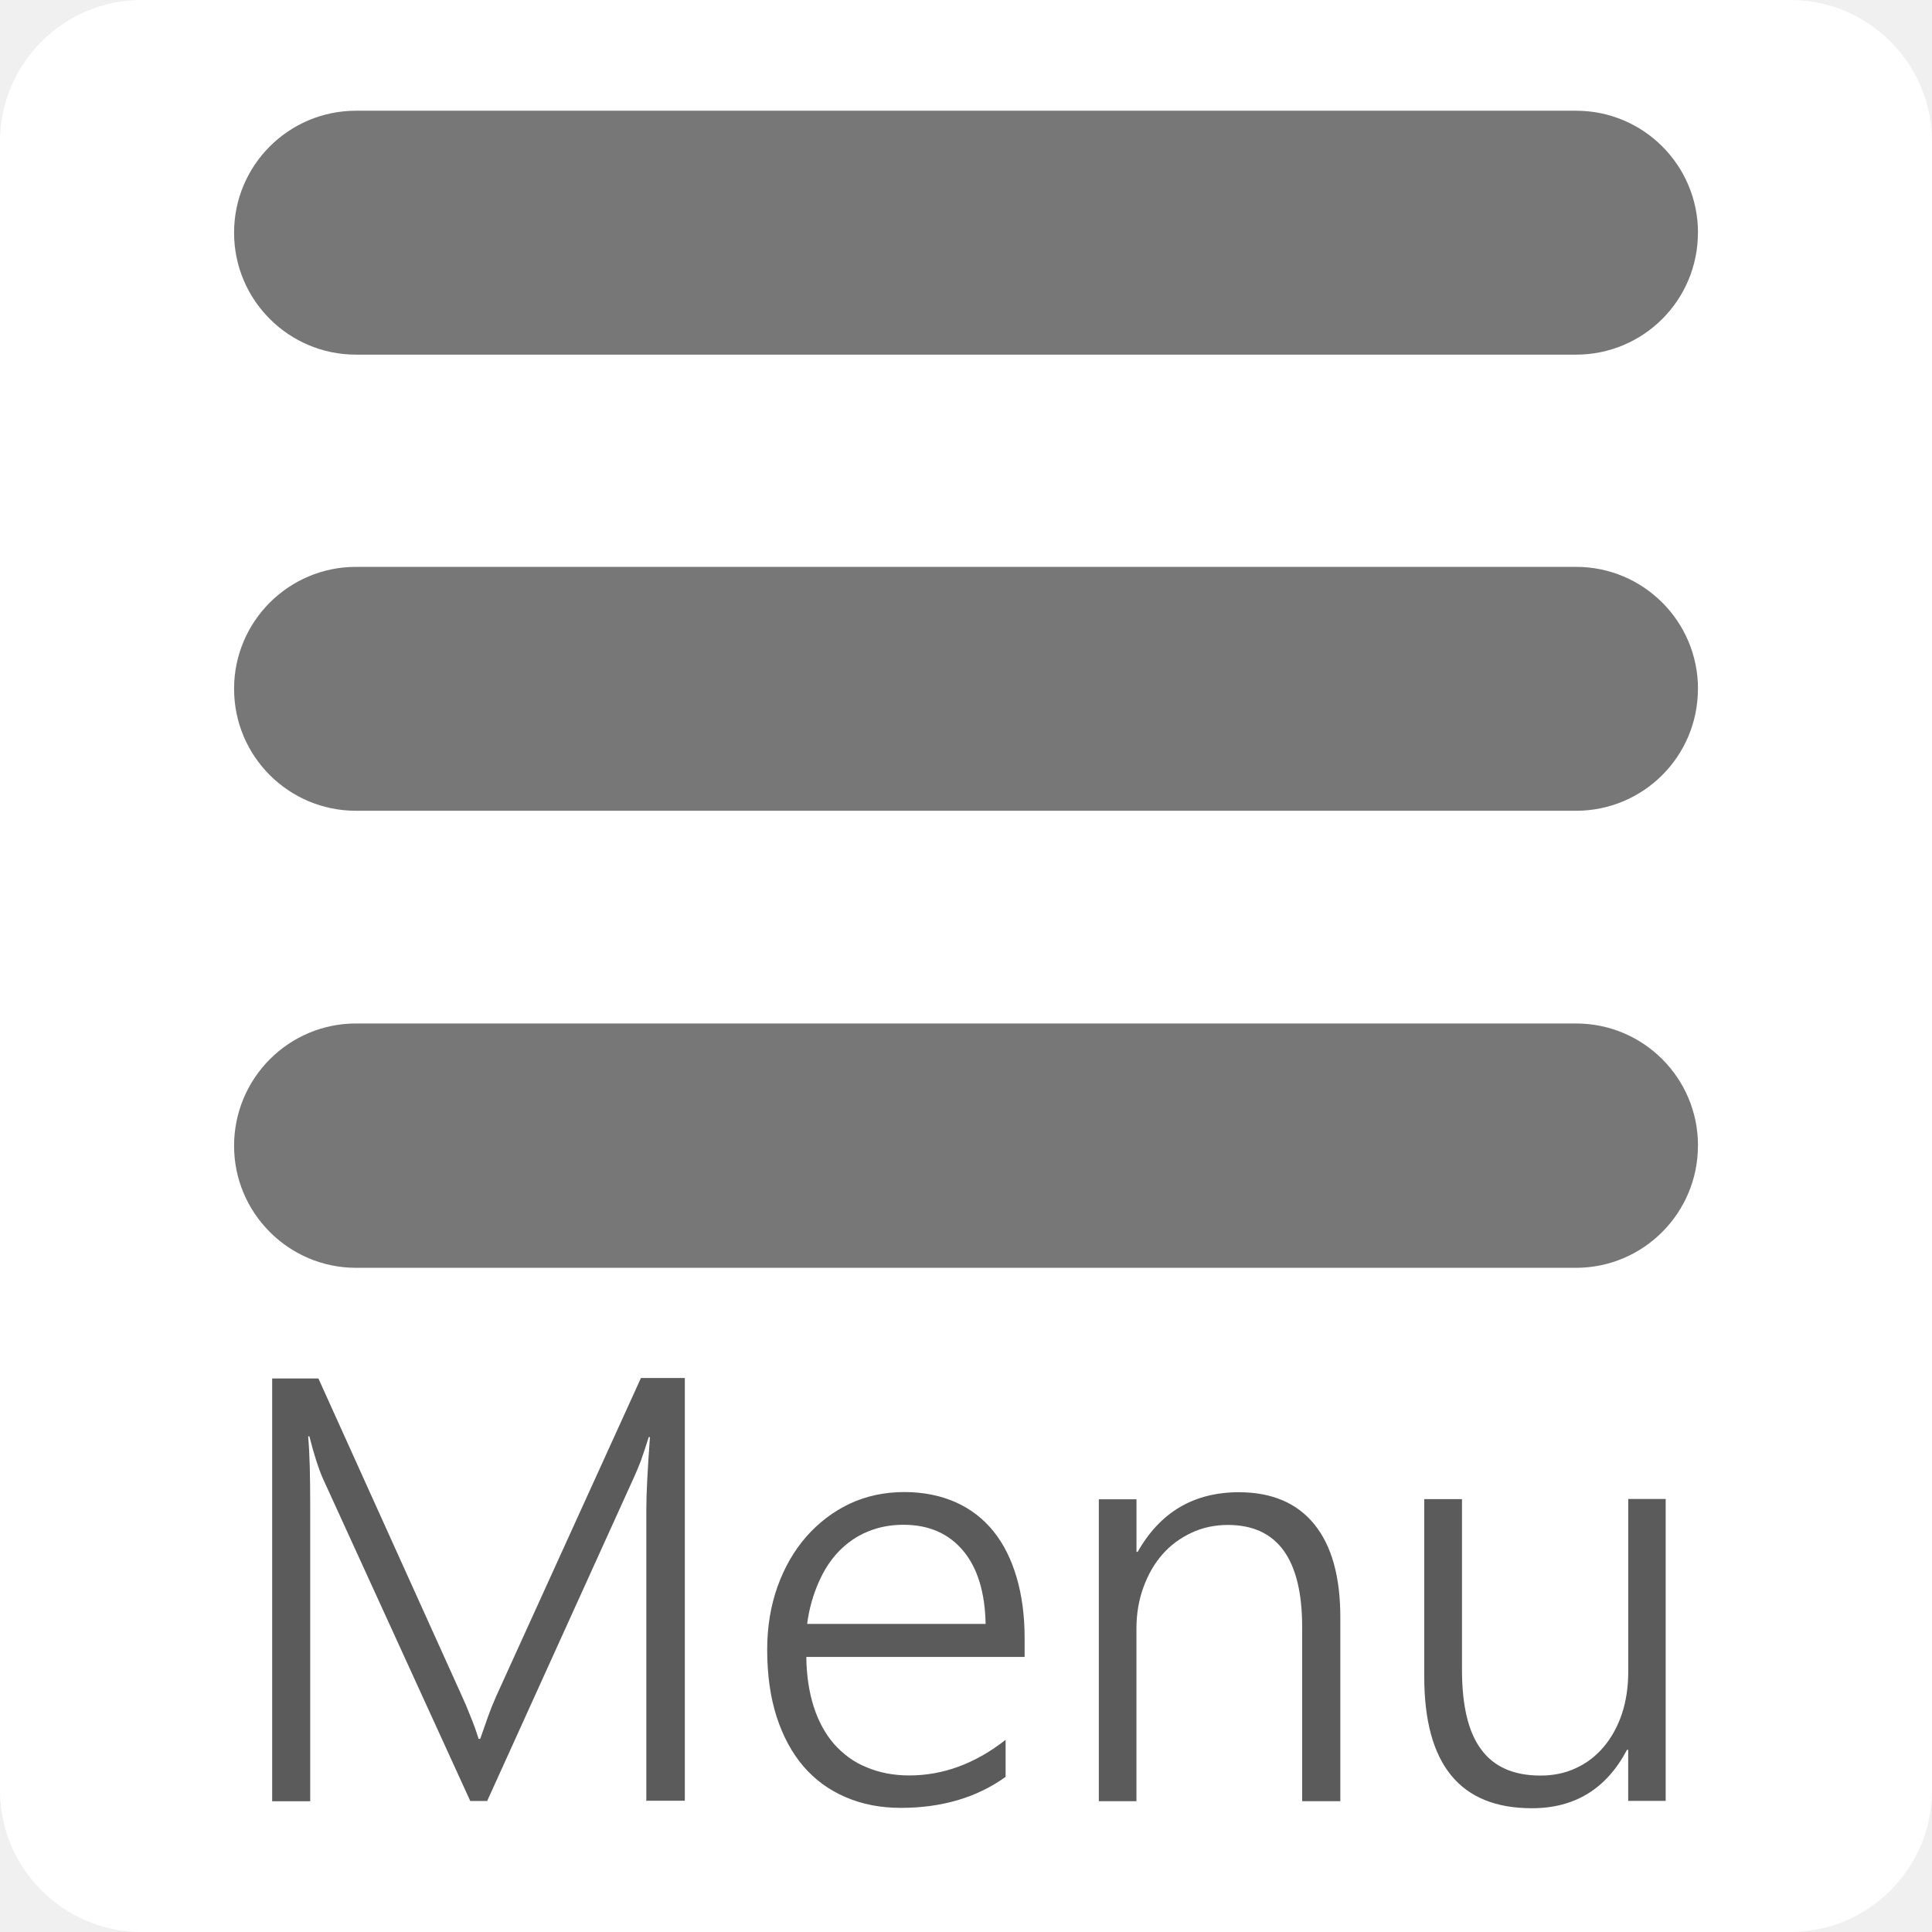
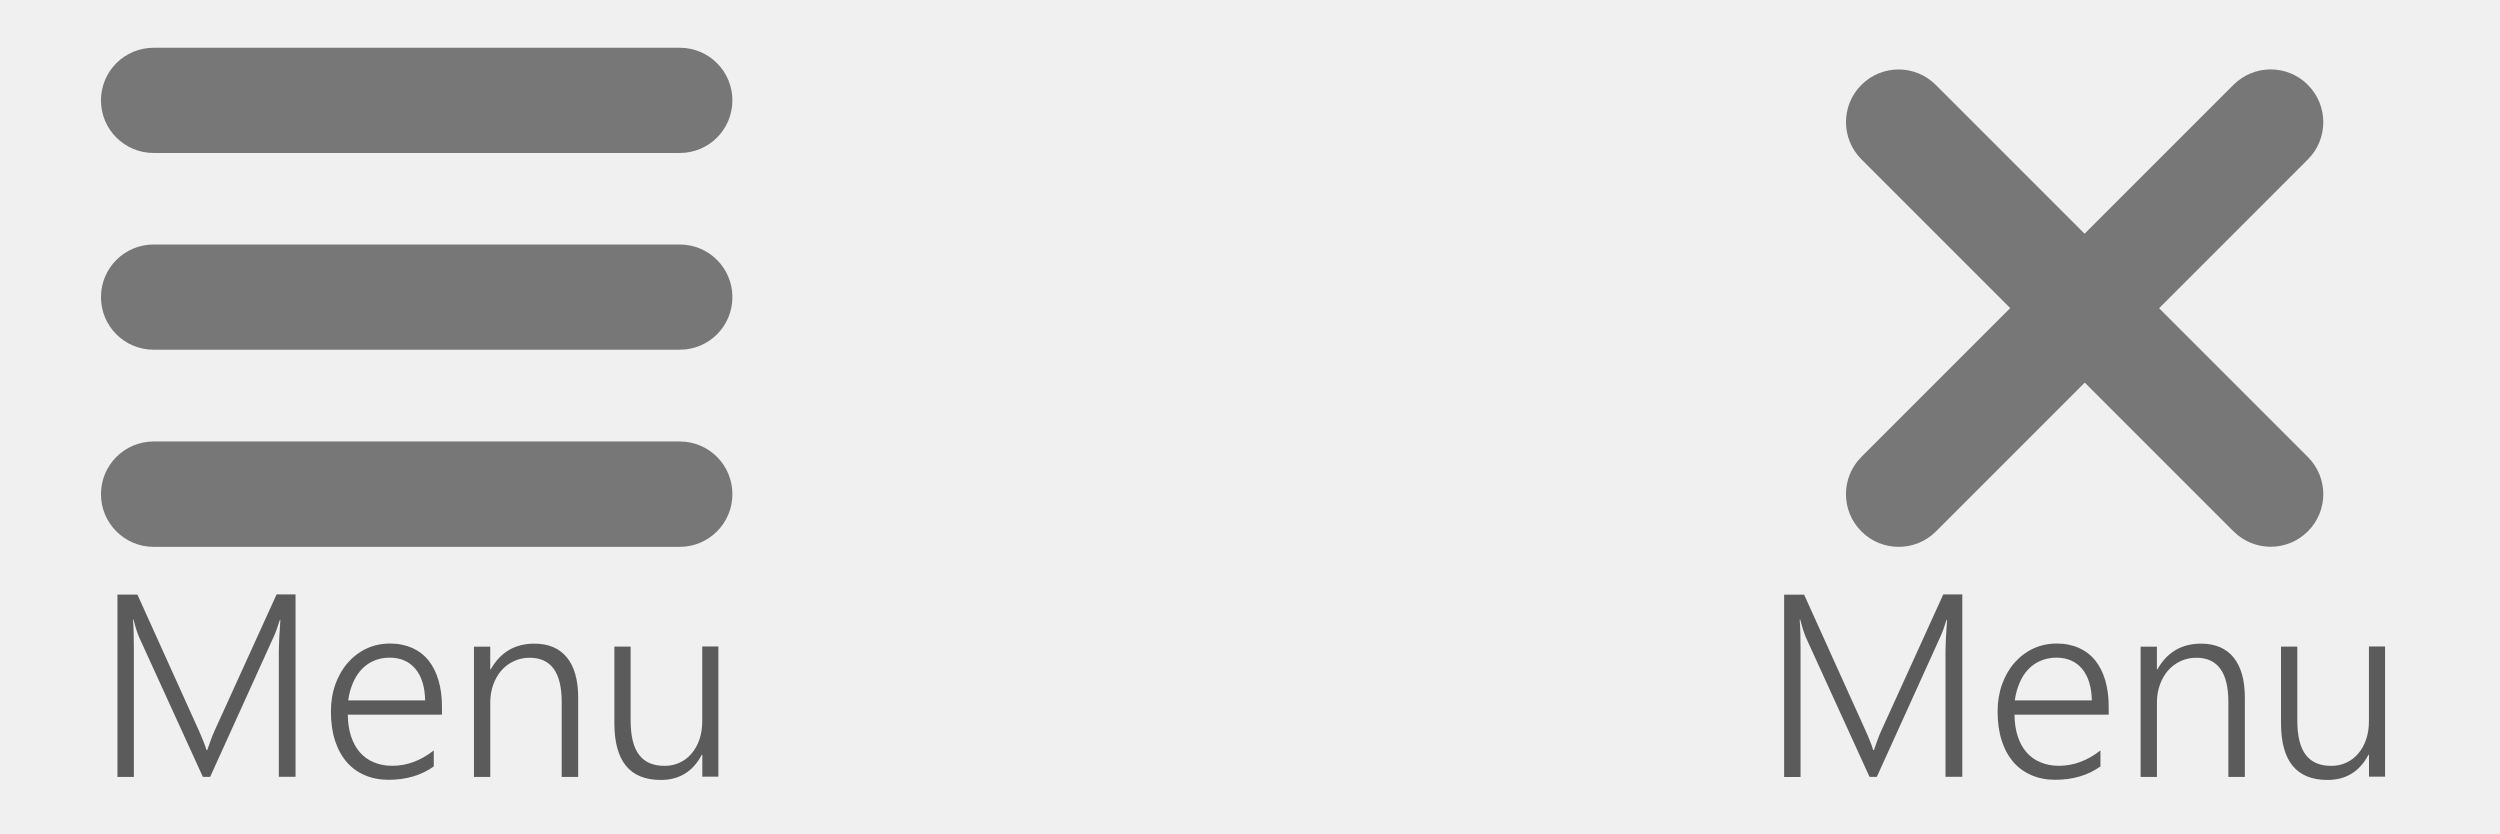
- <svg xmlns="http://www.w3.org/2000/svg" width="32" height="32" viewBox="0 0 32 32">
-   <path fill="#fff" d="M29.652 0C30.948 0 32 1.053 32 2.347v27.307C32 30.948 30.948 32 29.652 32H2.347C1.053 32 0 30.948 0 29.652V2.347C0 1.053 1.053 0 2.347 0h27.305" />
-   <path fill="#777" d="M28.123 3.854c0 1.118-.902 2.02-2.02 2.02H5.897c-1.116 0-2.02-.904-2.02-2.02s.904-2.02 2.02-2.02h20.207c1.117 0 2.02.904 2.02 2.02zm0 15.125c0 1.11-.902 2.02-2.02 2.02H5.897c-1.116 0-2.02-.91-2.02-2.02 0-1.12.904-2.027 2.02-2.027h20.207c1.117 0 2.02.905 2.02 2.02v.006zm0-7.57c0 1.117-.902 2.02-2.02 2.02H5.897c-1.116 0-2.02-.903-2.02-2.02 0-1.115.904-2.02 2.02-2.02h20.207c1.117 0 2.02.905 2.02 2.02z" />
-   <path fill="#5B5B5B" d="M10.705 29.833V25c0-.248.02-.646.06-1.197h-.02c-.046.146-.088.273-.126.38-.04.11-.08.196-.11.267l-2.44 5.38h-.28l-2.445-5.35c-.072-.165-.145-.395-.22-.69h-.02c.013.15.022.32.027.514.005.193.007.405.007.64v4.89h-.63v-7.002h.766l2.38 5.267c.05.108.096.218.143.34.046.108.09.232.13.362h.027c.045-.132.087-.25.125-.357.038-.108.085-.226.14-.35l2.397-5.27h.727v7.002h-.64l-.002.006zm2.65-2.388c.004.306.045.58.123.824.078.242.19.448.337.618.147.163.325.3.535.383.21.09.447.137.71.137.563 0 1.095-.197 1.596-.59v.614c-.478.343-1.058.513-1.738.513-.335 0-.64-.06-.913-.178-.273-.117-.506-.287-.698-.51-.192-.225-.34-.5-.444-.822-.104-.324-.156-.695-.156-1.112 0-.373.057-.72.17-1.04.115-.32.273-.595.475-.827.202-.23.44-.414.718-.547.277-.13.58-.195.908-.195.322 0 .607.06.854.17.248.112.455.272.623.48.167.208.295.462.383.762s.133.635.133 1.006v.313h-3.61l-.005.005zm2.97-.547c-.01-.52-.133-.926-.37-1.21-.24-.288-.57-.433-.992-.433-.21 0-.408.037-.588.112-.18.073-.34.184-.476.323-.14.144-.25.313-.34.52-.09.204-.158.434-.19.687h2.955zm5.243 2.935v-2.88c0-1.13-.41-1.695-1.23-1.695-.218 0-.42.043-.605.13s-.346.205-.48.358c-.134.152-.238.335-.314.544-.077.21-.116.438-.116.683v2.86H18.2v-5h.624v.87h.02c.372-.658.932-.987 1.676-.987.547 0 .965.18 1.25.532.287.354.43.867.43 1.538v3.047h-.632zm5.4 0v-.85h-.02c-.34.645-.863.967-1.576.967-1.188 0-1.782-.726-1.782-2.18V24.83h.625v2.822c0 .6.105 1.042.32 1.327.213.288.54.43.98.43.213 0 .41-.04.586-.123.18-.082.333-.2.462-.353.127-.15.228-.332.3-.543.07-.213.106-.446.106-.702v-2.86h.62v5h-.626l.006.005z" />
+ <svg xmlns="http://www.w3.org/2000/svg" width="96" height="32" viewBox="-0.167 0 96 32" enable-background="new -0.167 0 96 32">
+   <path d="M29.486 0c1.295 0 2.348 1.053 2.348 2.347v27.307c0 1.294-1.053 2.346-2.348 2.346H2.18C.888 32-.165 30.948-.165 29.652V2.347C-.166 1.053.887 0 2.18 0h27.306" fill="none" />
+   <path fill="#777" d="M27.957 3.854c0 1.118-.902 2.02-2.02 2.02H5.73c-1.116 0-2.02-.904-2.02-2.02s.904-2.02 2.02-2.02h20.207c1.118 0 2.02.904 2.02 2.02zm0 15.125c0 1.11-.902 2.02-2.02 2.02H5.73c-1.116 0-2.02-.91-2.02-2.02 0-1.12.904-2.026 2.02-2.026h20.207c1.117 0 2.02.904 2.02 2.02v.005zm0-7.57c0 1.117-.902 2.02-2.02 2.02H5.73c-1.116 0-2.02-.903-2.02-2.02 0-1.115.904-2.02 2.02-2.02h20.207c1.118 0 2.02.905 2.02 2.02z" />
+   <path fill="#5B5B5B" d="M10.54 29.833V25c0-.248.02-.646.06-1.197h-.02c-.047.146-.09.273-.127.38-.04.11-.078.196-.11.268l-2.44 5.38h-.28L5.18 24.48c-.073-.165-.146-.395-.22-.69h-.02c.012.15.02.32.026.515.005.192.007.404.007.64v4.89h-.63v-7.002h.767L7.49 28.1c.05.11.096.22.143.34.047.11.09.233.13.363h.028l.126-.356c.038-.108.085-.227.14-.352l2.397-5.27h.728v7.003h-.64v.005zm2.648-2.388c.004.306.045.58.123.824.08.24.19.447.338.618.147.162.325.3.535.383.21.09.447.137.71.137.563 0 1.094-.197 1.596-.59v.614c-.48.343-1.06.513-1.74.513-.334 0-.64-.06-.912-.178s-.506-.287-.698-.51c-.192-.227-.34-.5-.444-.822-.104-.324-.156-.695-.156-1.113 0-.373.057-.72.17-1.04.115-.32.273-.595.475-.827.202-.23.44-.414.718-.547.277-.13.58-.195.91-.195.32 0 .605.06.853.17.248.112.455.272.623.48.166.208.294.462.382.762s.133.635.133 1.006v.313h-3.61l-.007.005zm2.97-.547c-.01-.52-.133-.926-.37-1.21-.24-.288-.57-.434-.99-.434-.21 0-.41.037-.59.112-.18.072-.34.184-.475.322-.14.145-.25.313-.34.52-.09.205-.157.436-.19.688h2.956v.002zm5.244 2.935v-2.88c0-1.13-.41-1.695-1.23-1.695-.22 0-.42.043-.605.13-.186.087-.346.205-.48.358-.134.152-.237.335-.313.544-.076.21-.115.438-.115.683v2.86h-.626v-5h.625v.87h.02c.37-.658.93-.987 1.675-.987.547 0 .965.18 1.25.532.287.354.432.867.432 1.538v3.047h-.635zm5.4 0v-.85h-.02c-.34.645-.864.967-1.577.967-1.188 0-1.78-.726-1.78-2.18v-2.94h.624v2.823c0 .6.104 1.04.32 1.326.212.286.538.43.98.43.212 0 .407-.04.585-.124.178-.082.332-.2.46-.354.128-.15.228-.332.3-.543.072-.215.105-.448.105-.704v-2.86h.62v5h-.626l.007.007z" />
+   <path d="M93.486 0c1.296 0 2.348 1.053 2.348 2.347v27.307c0 1.294-1.052 2.346-2.348 2.346H66.182c-1.295 0-2.348-1.052-2.348-2.348V2.347C63.834 1.053 64.887 0 66.182 0h27.304" fill="none" />
+   <path fill="#777" d="M88.455 20.403c-.79.79-2.066.79-2.856 0L71.31 6.116c-.788-.79-.788-2.067 0-2.856.79-.79 2.068-.79 2.857 0l14.288 14.288c.79.79.79 2.067 0 2.855zm.002-17.14c.785.785.79 2.067 0 2.857L74.17 20.41c-.79.788-2.072.784-2.857-.002-.792-.79-.793-2.07-.005-2.86l14.29-14.29c.79-.79 2.067-.79 2.857 0l.002.005z" />
+   <path fill="#5B5B5B" d="M74.54 29.833V25c0-.248.02-.646.06-1.197h-.02c-.047.146-.09.273-.127.38-.04.11-.078.196-.11.268l-2.44 5.38h-.28l-2.442-5.35c-.07-.165-.145-.395-.22-.69h-.02c.013.15.02.32.026.515.005.192.007.404.007.64v4.89h-.63v-7.002h.767l2.38 5.267c.05.108.096.22.143.34.047.108.09.232.13.362h.028l.126-.356c.038-.108.085-.227.14-.352l2.397-5.27h.73v7.003h-.642v.006zm2.65-2.388c.003.306.044.58.122.824.078.24.19.447.336.618.147.162.326.3.535.383.21.09.447.137.71.137.564 0 1.095-.197 1.597-.59v.614c-.48.343-1.06.513-1.738.513-.335 0-.64-.06-.913-.178s-.507-.287-.7-.51c-.19-.227-.34-.5-.442-.822-.104-.324-.156-.695-.156-1.113 0-.373.057-.72.17-1.04.115-.32.273-.595.475-.827.203-.23.44-.414.72-.547.276-.13.58-.195.907-.195.32 0 .606.06.854.17.248.112.455.272.623.48.168.208.296.462.384.762s.133.635.133 1.006v.313h-3.61l-.008.005zm2.97-.547c-.012-.52-.135-.926-.37-1.21-.24-.288-.57-.434-.993-.434-.21 0-.408.037-.588.112-.18.072-.34.184-.478.322-.14.145-.25.313-.34.52-.09.205-.156.436-.19.688H80.16v.002zm5.242 2.935v-2.88c0-1.13-.41-1.695-1.23-1.695-.218 0-.42.043-.605.13-.185.087-.346.205-.48.358-.134.152-.237.335-.313.544-.076.21-.115.438-.115.683v2.86h-.626v-5h.625v.87h.02c.37-.658.93-.987 1.675-.987.547 0 .965.18 1.25.532.287.354.432.867.432 1.538v3.047h-.635zm5.4 0v-.85h-.02c-.34.645-.863.967-1.576.967-1.188 0-1.782-.726-1.782-2.18v-2.94h.625v2.823c0 .6.104 1.04.32 1.326.212.286.54.43.98.43.212 0 .407-.04.585-.124.178-.082.332-.2.46-.354.128-.15.23-.332.3-.543.072-.215.106-.448.106-.704v-2.86h.62v5h-.625l.007.007z" />
</svg>
